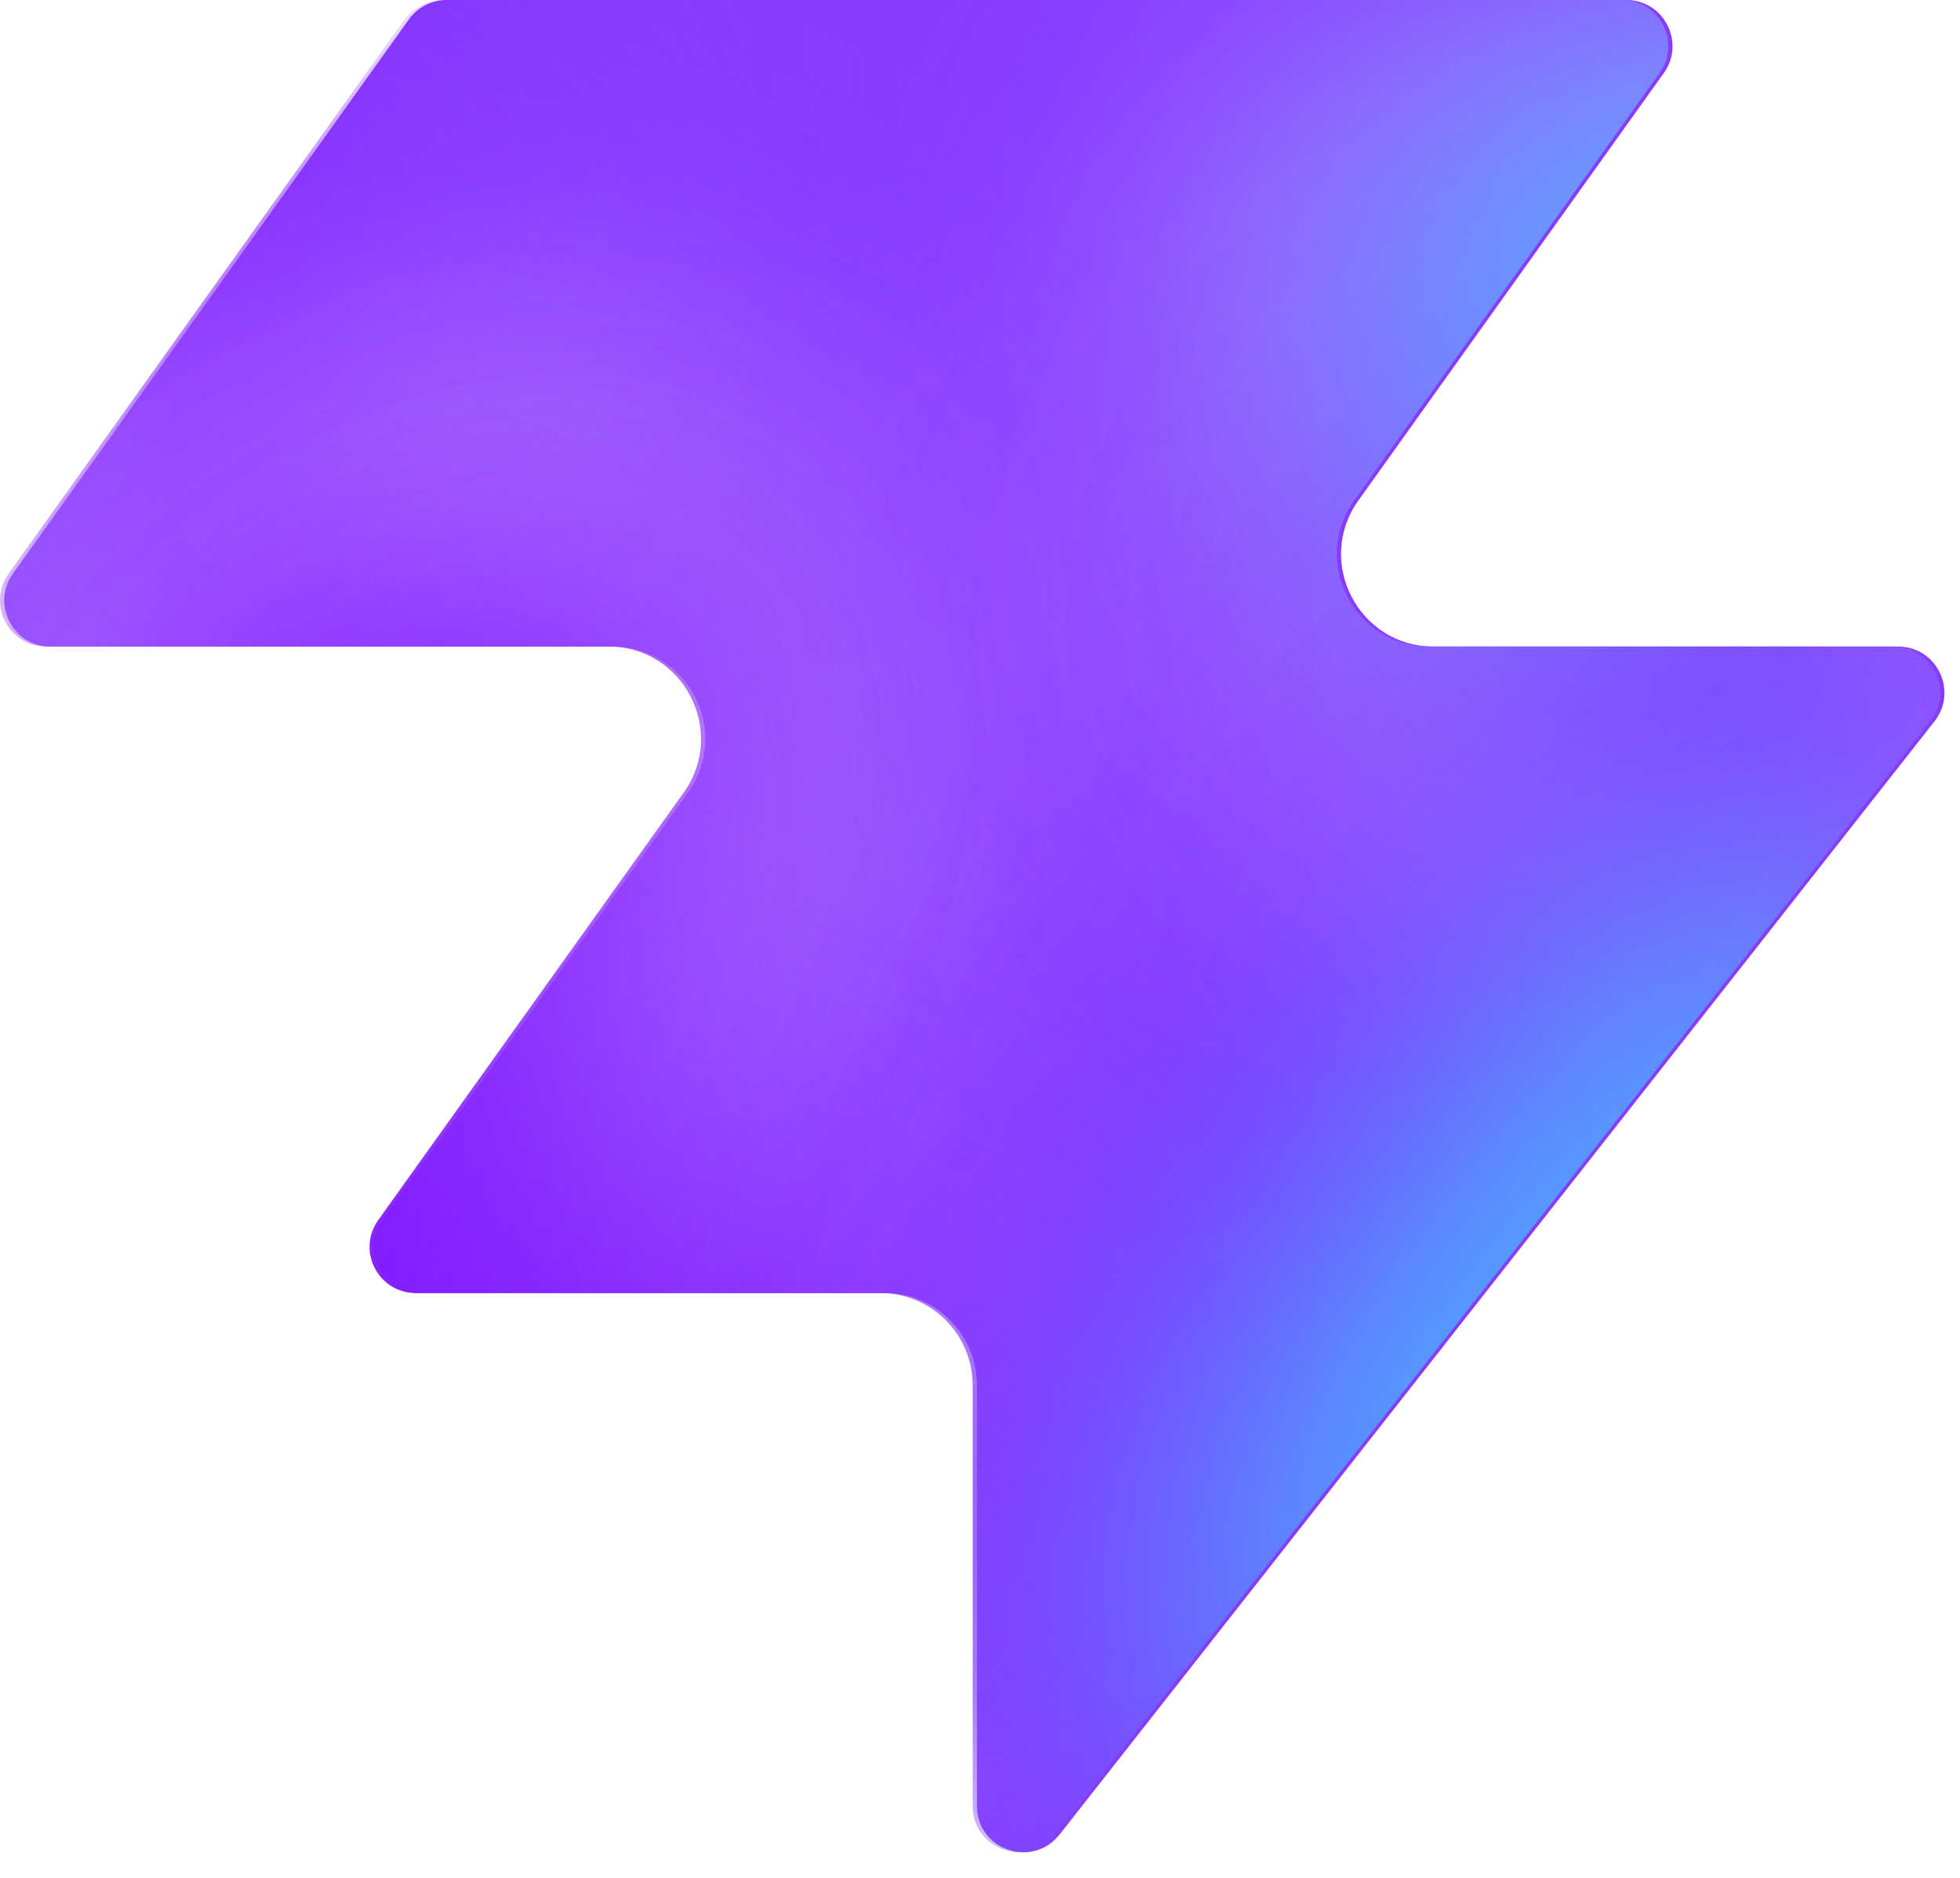
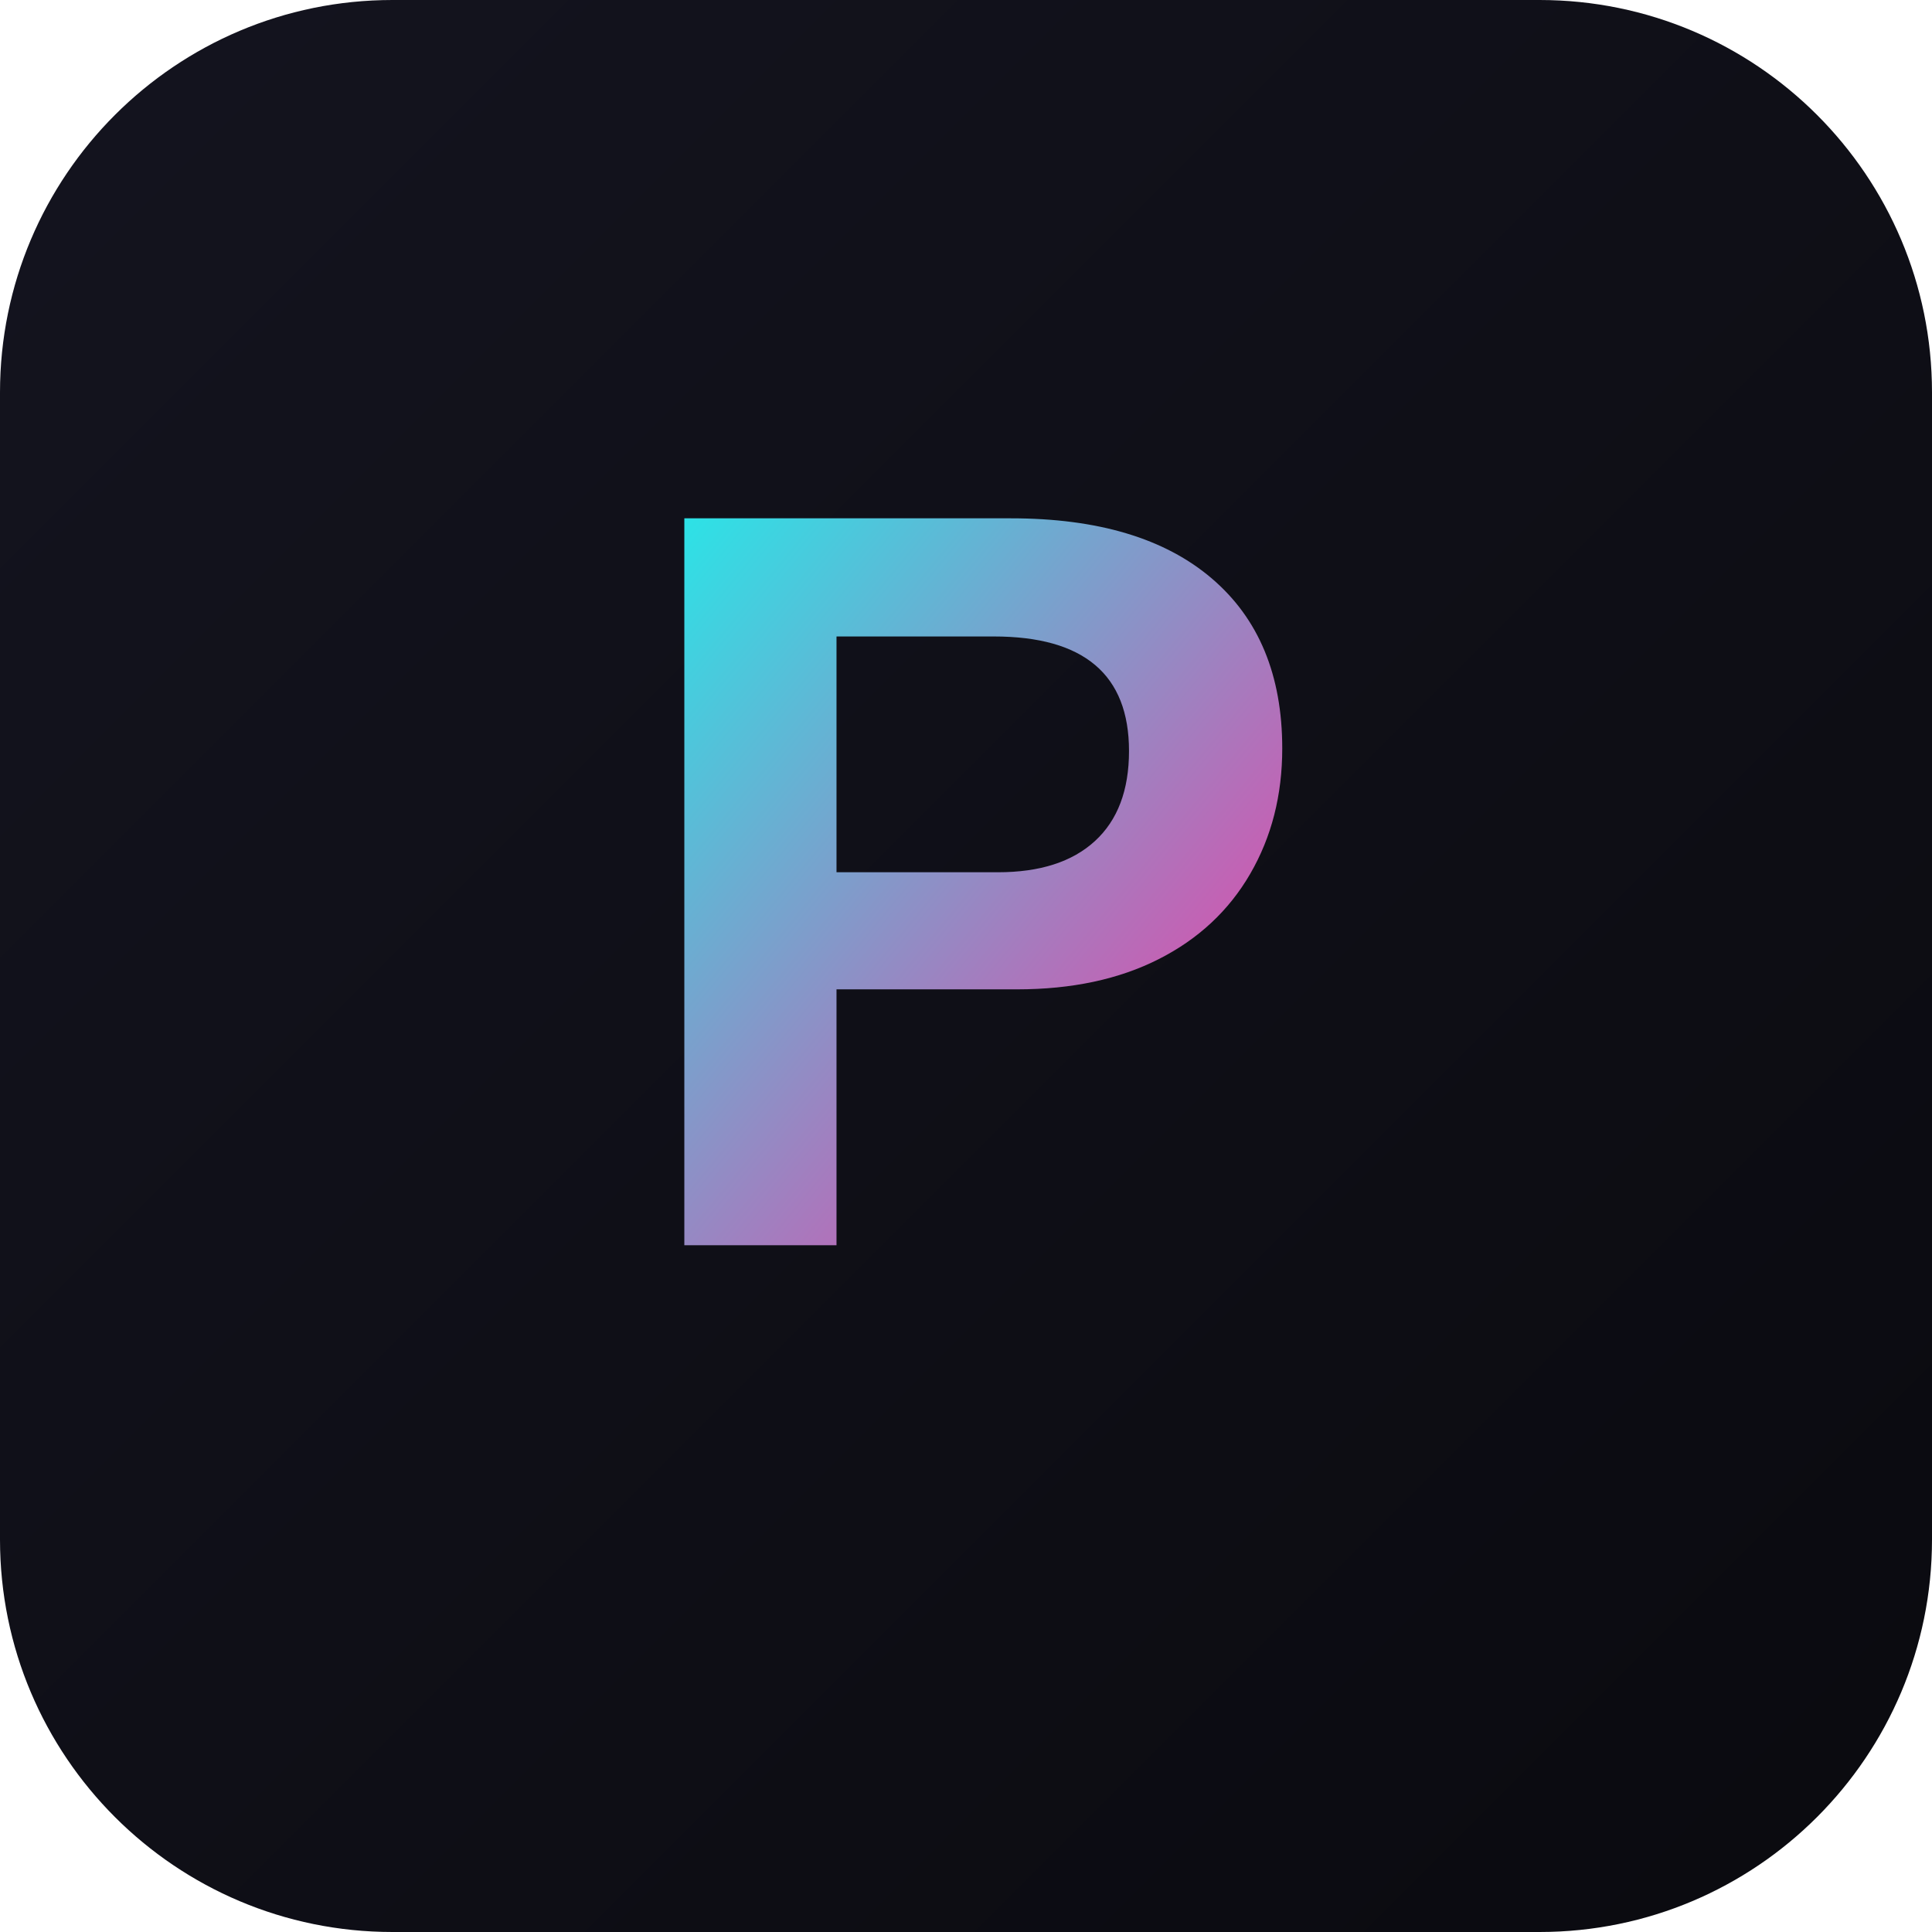
- <svg xmlns="http://www.w3.org/2000/svg" width="48" height="46" fill="none" viewBox="0 0 48 46">
-   <path fill="#863bff" d="M25.946 44.938c-.664.845-2.021.375-2.021-.698V33.937a2.26 2.26 0 0 0-2.262-2.262H10.287c-.92 0-1.456-1.04-.92-1.788l7.48-10.471c1.07-1.497 0-3.578-1.842-3.578H1.237c-.92 0-1.456-1.04-.92-1.788L10.013.474c.214-.297.556-.474.92-.474h28.894c.92 0 1.456 1.04.92 1.788l-7.48 10.471c-1.07 1.498 0 3.579 1.842 3.579h11.377c.943 0 1.473 1.088.89 1.83L25.947 44.94z" style="fill:#863bff;fill:color(display-p3 .525 .23 1);fill-opacity:1" />
-   <mask id="a" width="48" height="46" x="0" y="0" maskUnits="userSpaceOnUse" style="mask-type:alpha">
-     <path fill="#000" d="M25.842 44.938c-.664.844-2.021.375-2.021-.698V33.937a2.26 2.26 0 0 0-2.262-2.262H10.183c-.92 0-1.456-1.04-.92-1.788l7.48-10.471c1.07-1.498 0-3.579-1.842-3.579H1.133c-.92 0-1.456-1.04-.92-1.787L9.91.473c.214-.297.556-.474.92-.474h28.894c.92 0 1.456 1.04.92 1.788l-7.48 10.471c-1.07 1.498 0 3.578 1.842 3.578h11.377c.943 0 1.473 1.088.89 1.832L25.843 44.94z" style="fill:#000;fill-opacity:1" />
-   </mask>
-   <g mask="url(#a)">
-     <g filter="url(#b)">
-       <ellipse cx="5.508" cy="14.704" fill="#ede6ff" rx="5.508" ry="14.704" style="fill:#ede6ff;fill:color(display-p3 .927 .903 1);fill-opacity:1" transform="matrix(.00324 1 1 -.00324 -4.47 31.516)" />
-     </g>
-     <g filter="url(#c)">
-       <ellipse cx="10.399" cy="29.851" fill="#ede6ff" rx="10.399" ry="29.851" style="fill:#ede6ff;fill:color(display-p3 .927 .903 1);fill-opacity:1" transform="matrix(.00324 1 1 -.00324 -39.328 7.883)" />
-     </g>
-     <g filter="url(#d)">
-       <ellipse cx="5.508" cy="30.487" fill="#7e14ff" rx="5.508" ry="30.487" style="fill:#7e14ff;fill:color(display-p3 .492 .077 1);fill-opacity:1" transform="rotate(89.814 -25.913 -14.639)scale(1 -1)" />
-     </g>
-     <g filter="url(#e)">
-       <ellipse cx="5.508" cy="30.599" fill="#7e14ff" rx="5.508" ry="30.599" style="fill:#7e14ff;fill:color(display-p3 .492 .077 1);fill-opacity:1" transform="rotate(89.814 -32.644 -3.334)scale(1 -1)" />
-     </g>
-     <g filter="url(#f)">
-       <ellipse cx="5.508" cy="30.599" fill="#7e14ff" rx="5.508" ry="30.599" style="fill:#7e14ff;fill:color(display-p3 .492 .077 1);fill-opacity:1" transform="matrix(.00324 1 1 -.00324 -34.34 30.47)" />
-     </g>
-     <g filter="url(#g)">
-       <ellipse cx="14.072" cy="22.078" fill="#ede6ff" rx="14.072" ry="22.078" style="fill:#ede6ff;fill:color(display-p3 .927 .903 1);fill-opacity:1" transform="rotate(93.35 24.506 48.493)scale(-1 1)" />
-     </g>
-     <g filter="url(#h)">
-       <ellipse cx="3.47" cy="21.501" fill="#7e14ff" rx="3.47" ry="21.501" style="fill:#7e14ff;fill:color(display-p3 .492 .077 1);fill-opacity:1" transform="rotate(89.009 28.708 47.59)scale(-1 1)" />
-     </g>
-     <g filter="url(#i)">
-       <ellipse cx="3.47" cy="21.501" fill="#7e14ff" rx="3.47" ry="21.501" style="fill:#7e14ff;fill:color(display-p3 .492 .077 1);fill-opacity:1" transform="rotate(89.009 28.708 47.59)scale(-1 1)" />
-     </g>
-     <g filter="url(#j)">
-       <ellipse cx=".387" cy="8.972" fill="#7e14ff" rx="4.407" ry="29.108" style="fill:#7e14ff;fill:color(display-p3 .492 .077 1);fill-opacity:1" transform="rotate(39.51 .387 8.972)" />
-     </g>
-     <g filter="url(#k)">
-       <ellipse cx="47.523" cy="-6.092" fill="#7e14ff" rx="4.407" ry="29.108" style="fill:#7e14ff;fill:color(display-p3 .492 .077 1);fill-opacity:1" transform="rotate(37.892 47.523 -6.092)" />
-     </g>
-     <g filter="url(#l)">
-       <ellipse cx="41.412" cy="6.333" fill="#47bfff" rx="5.971" ry="9.665" style="fill:#47bfff;fill:color(display-p3 .28 .748 1);fill-opacity:1" transform="rotate(37.892 41.412 6.333)" />
-     </g>
-     <g filter="url(#m)">
-       <ellipse cx="-1.879" cy="38.332" fill="#7e14ff" rx="4.407" ry="29.108" style="fill:#7e14ff;fill:color(display-p3 .492 .077 1);fill-opacity:1" transform="rotate(37.892 -1.88 38.332)" />
-     </g>
-     <g filter="url(#n)">
-       <ellipse cx="-1.879" cy="38.332" fill="#7e14ff" rx="4.407" ry="29.108" style="fill:#7e14ff;fill:color(display-p3 .492 .077 1);fill-opacity:1" transform="rotate(37.892 -1.88 38.332)" />
-     </g>
-     <g filter="url(#o)">
-       <ellipse cx="35.651" cy="29.907" fill="#7e14ff" rx="4.407" ry="29.108" style="fill:#7e14ff;fill:color(display-p3 .492 .077 1);fill-opacity:1" transform="rotate(37.892 35.651 29.907)" />
-     </g>
-     <g filter="url(#p)">
-       <ellipse cx="38.418" cy="32.4" fill="#47bfff" rx="5.971" ry="15.297" style="fill:#47bfff;fill:color(display-p3 .28 .748 1);fill-opacity:1" transform="rotate(37.892 38.418 32.4)" />
-     </g>
-   </g>
+ <svg xmlns="http://www.w3.org/2000/svg" width="512" height="512" viewBox="0 0 512 512">
  <defs>
-     <filter id="b" width="60.045" height="41.654" x="-19.77" y="16.149" color-interpolation-filters="sRGB" filterUnits="userSpaceOnUse">
-       <feFlood flood-opacity="0" result="BackgroundImageFix" />
-       <feBlend in="SourceGraphic" in2="BackgroundImageFix" result="shape" />
-       <feGaussianBlur result="effect1_foregroundBlur_2002_17158" stdDeviation="7.659" />
-     </filter>
-     <filter id="c" width="90.34" height="51.437" x="-54.613" y="-7.533" color-interpolation-filters="sRGB" filterUnits="userSpaceOnUse">
-       <feFlood flood-opacity="0" result="BackgroundImageFix" />
-       <feBlend in="SourceGraphic" in2="BackgroundImageFix" result="shape" />
-       <feGaussianBlur result="effect1_foregroundBlur_2002_17158" stdDeviation="7.659" />
-     </filter>
-     <filter id="d" width="79.355" height="29.4" x="-49.64" y="2.03" color-interpolation-filters="sRGB" filterUnits="userSpaceOnUse">
-       <feFlood flood-opacity="0" result="BackgroundImageFix" />
-       <feBlend in="SourceGraphic" in2="BackgroundImageFix" result="shape" />
-       <feGaussianBlur result="effect1_foregroundBlur_2002_17158" stdDeviation="4.596" />
-     </filter>
-     <filter id="e" width="79.579" height="29.4" x="-45.045" y="20.029" color-interpolation-filters="sRGB" filterUnits="userSpaceOnUse">
-       <feFlood flood-opacity="0" result="BackgroundImageFix" />
-       <feBlend in="SourceGraphic" in2="BackgroundImageFix" result="shape" />
-       <feGaussianBlur result="effect1_foregroundBlur_2002_17158" stdDeviation="4.596" />
-     </filter>
-     <filter id="f" width="79.579" height="29.4" x="-43.513" y="21.178" color-interpolation-filters="sRGB" filterUnits="userSpaceOnUse">
-       <feFlood flood-opacity="0" result="BackgroundImageFix" />
-       <feBlend in="SourceGraphic" in2="BackgroundImageFix" result="shape" />
-       <feGaussianBlur result="effect1_foregroundBlur_2002_17158" stdDeviation="4.596" />
-     </filter>
-     <filter id="g" width="74.749" height="58.852" x="15.756" y="-17.901" color-interpolation-filters="sRGB" filterUnits="userSpaceOnUse">
-       <feFlood flood-opacity="0" result="BackgroundImageFix" />
-       <feBlend in="SourceGraphic" in2="BackgroundImageFix" result="shape" />
-       <feGaussianBlur result="effect1_foregroundBlur_2002_17158" stdDeviation="7.659" />
-     </filter>
-     <filter id="h" width="61.377" height="25.362" x="23.548" y="2.284" color-interpolation-filters="sRGB" filterUnits="userSpaceOnUse">
-       <feFlood flood-opacity="0" result="BackgroundImageFix" />
-       <feBlend in="SourceGraphic" in2="BackgroundImageFix" result="shape" />
-       <feGaussianBlur result="effect1_foregroundBlur_2002_17158" stdDeviation="4.596" />
-     </filter>
-     <filter id="i" width="61.377" height="25.362" x="23.548" y="2.284" color-interpolation-filters="sRGB" filterUnits="userSpaceOnUse">
-       <feFlood flood-opacity="0" result="BackgroundImageFix" />
-       <feBlend in="SourceGraphic" in2="BackgroundImageFix" result="shape" />
-       <feGaussianBlur result="effect1_foregroundBlur_2002_17158" stdDeviation="4.596" />
-     </filter>
-     <filter id="j" width="56.045" height="63.649" x="-27.636" y="-22.853" color-interpolation-filters="sRGB" filterUnits="userSpaceOnUse">
-       <feFlood flood-opacity="0" result="BackgroundImageFix" />
-       <feBlend in="SourceGraphic" in2="BackgroundImageFix" result="shape" />
-       <feGaussianBlur result="effect1_foregroundBlur_2002_17158" stdDeviation="4.596" />
-     </filter>
-     <filter id="k" width="54.814" height="64.646" x="20.116" y="-38.415" color-interpolation-filters="sRGB" filterUnits="userSpaceOnUse">
-       <feFlood flood-opacity="0" result="BackgroundImageFix" />
-       <feBlend in="SourceGraphic" in2="BackgroundImageFix" result="shape" />
-       <feGaussianBlur result="effect1_foregroundBlur_2002_17158" stdDeviation="4.596" />
-     </filter>
-     <filter id="l" width="33.541" height="35.313" x="24.641" y="-11.323" color-interpolation-filters="sRGB" filterUnits="userSpaceOnUse">
-       <feFlood flood-opacity="0" result="BackgroundImageFix" />
-       <feBlend in="SourceGraphic" in2="BackgroundImageFix" result="shape" />
-       <feGaussianBlur result="effect1_foregroundBlur_2002_17158" stdDeviation="4.596" />
-     </filter>
-     <filter id="m" width="54.814" height="64.646" x="-29.286" y="6.009" color-interpolation-filters="sRGB" filterUnits="userSpaceOnUse">
-       <feFlood flood-opacity="0" result="BackgroundImageFix" />
-       <feBlend in="SourceGraphic" in2="BackgroundImageFix" result="shape" />
-       <feGaussianBlur result="effect1_foregroundBlur_2002_17158" stdDeviation="4.596" />
-     </filter>
-     <filter id="n" width="54.814" height="64.646" x="-29.286" y="6.009" color-interpolation-filters="sRGB" filterUnits="userSpaceOnUse">
-       <feFlood flood-opacity="0" result="BackgroundImageFix" />
-       <feBlend in="SourceGraphic" in2="BackgroundImageFix" result="shape" />
-       <feGaussianBlur result="effect1_foregroundBlur_2002_17158" stdDeviation="4.596" />
-     </filter>
-     <filter id="o" width="54.814" height="64.646" x="8.244" y="-2.416" color-interpolation-filters="sRGB" filterUnits="userSpaceOnUse">
-       <feFlood flood-opacity="0" result="BackgroundImageFix" />
-       <feBlend in="SourceGraphic" in2="BackgroundImageFix" result="shape" />
-       <feGaussianBlur result="effect1_foregroundBlur_2002_17158" stdDeviation="4.596" />
-     </filter>
-     <filter id="p" width="39.409" height="43.623" x="18.713" y="10.588" color-interpolation-filters="sRGB" filterUnits="userSpaceOnUse">
-       <feFlood flood-opacity="0" result="BackgroundImageFix" />
-       <feBlend in="SourceGraphic" in2="BackgroundImageFix" result="shape" />
-       <feGaussianBlur result="effect1_foregroundBlur_2002_17158" stdDeviation="4.596" />
-     </filter>
+     <linearGradient id="bg" x1="0" y1="0" x2="1" y2="1">
+       <stop offset="0%" stop-color="#14141f" />
+       <stop offset="100%" stop-color="#0a0a0f" />
+     </linearGradient>
+     <linearGradient id="mono" x1="0" y1="0" x2="1" y2="1">
+       <stop offset="0%" stop-color="#2de2e6" />
+       <stop offset="100%" stop-color="#ff2fa0" />
+     </linearGradient>
  </defs>
+   <rect width="512" height="512" rx="104" fill="url(#bg)" />
+   <text x="256" y="330" font-family="Segoe UI, Arial, sans-serif" font-size="280" font-weight="700" text-anchor="middle" fill="url(#mono)">P</text>
</svg>
